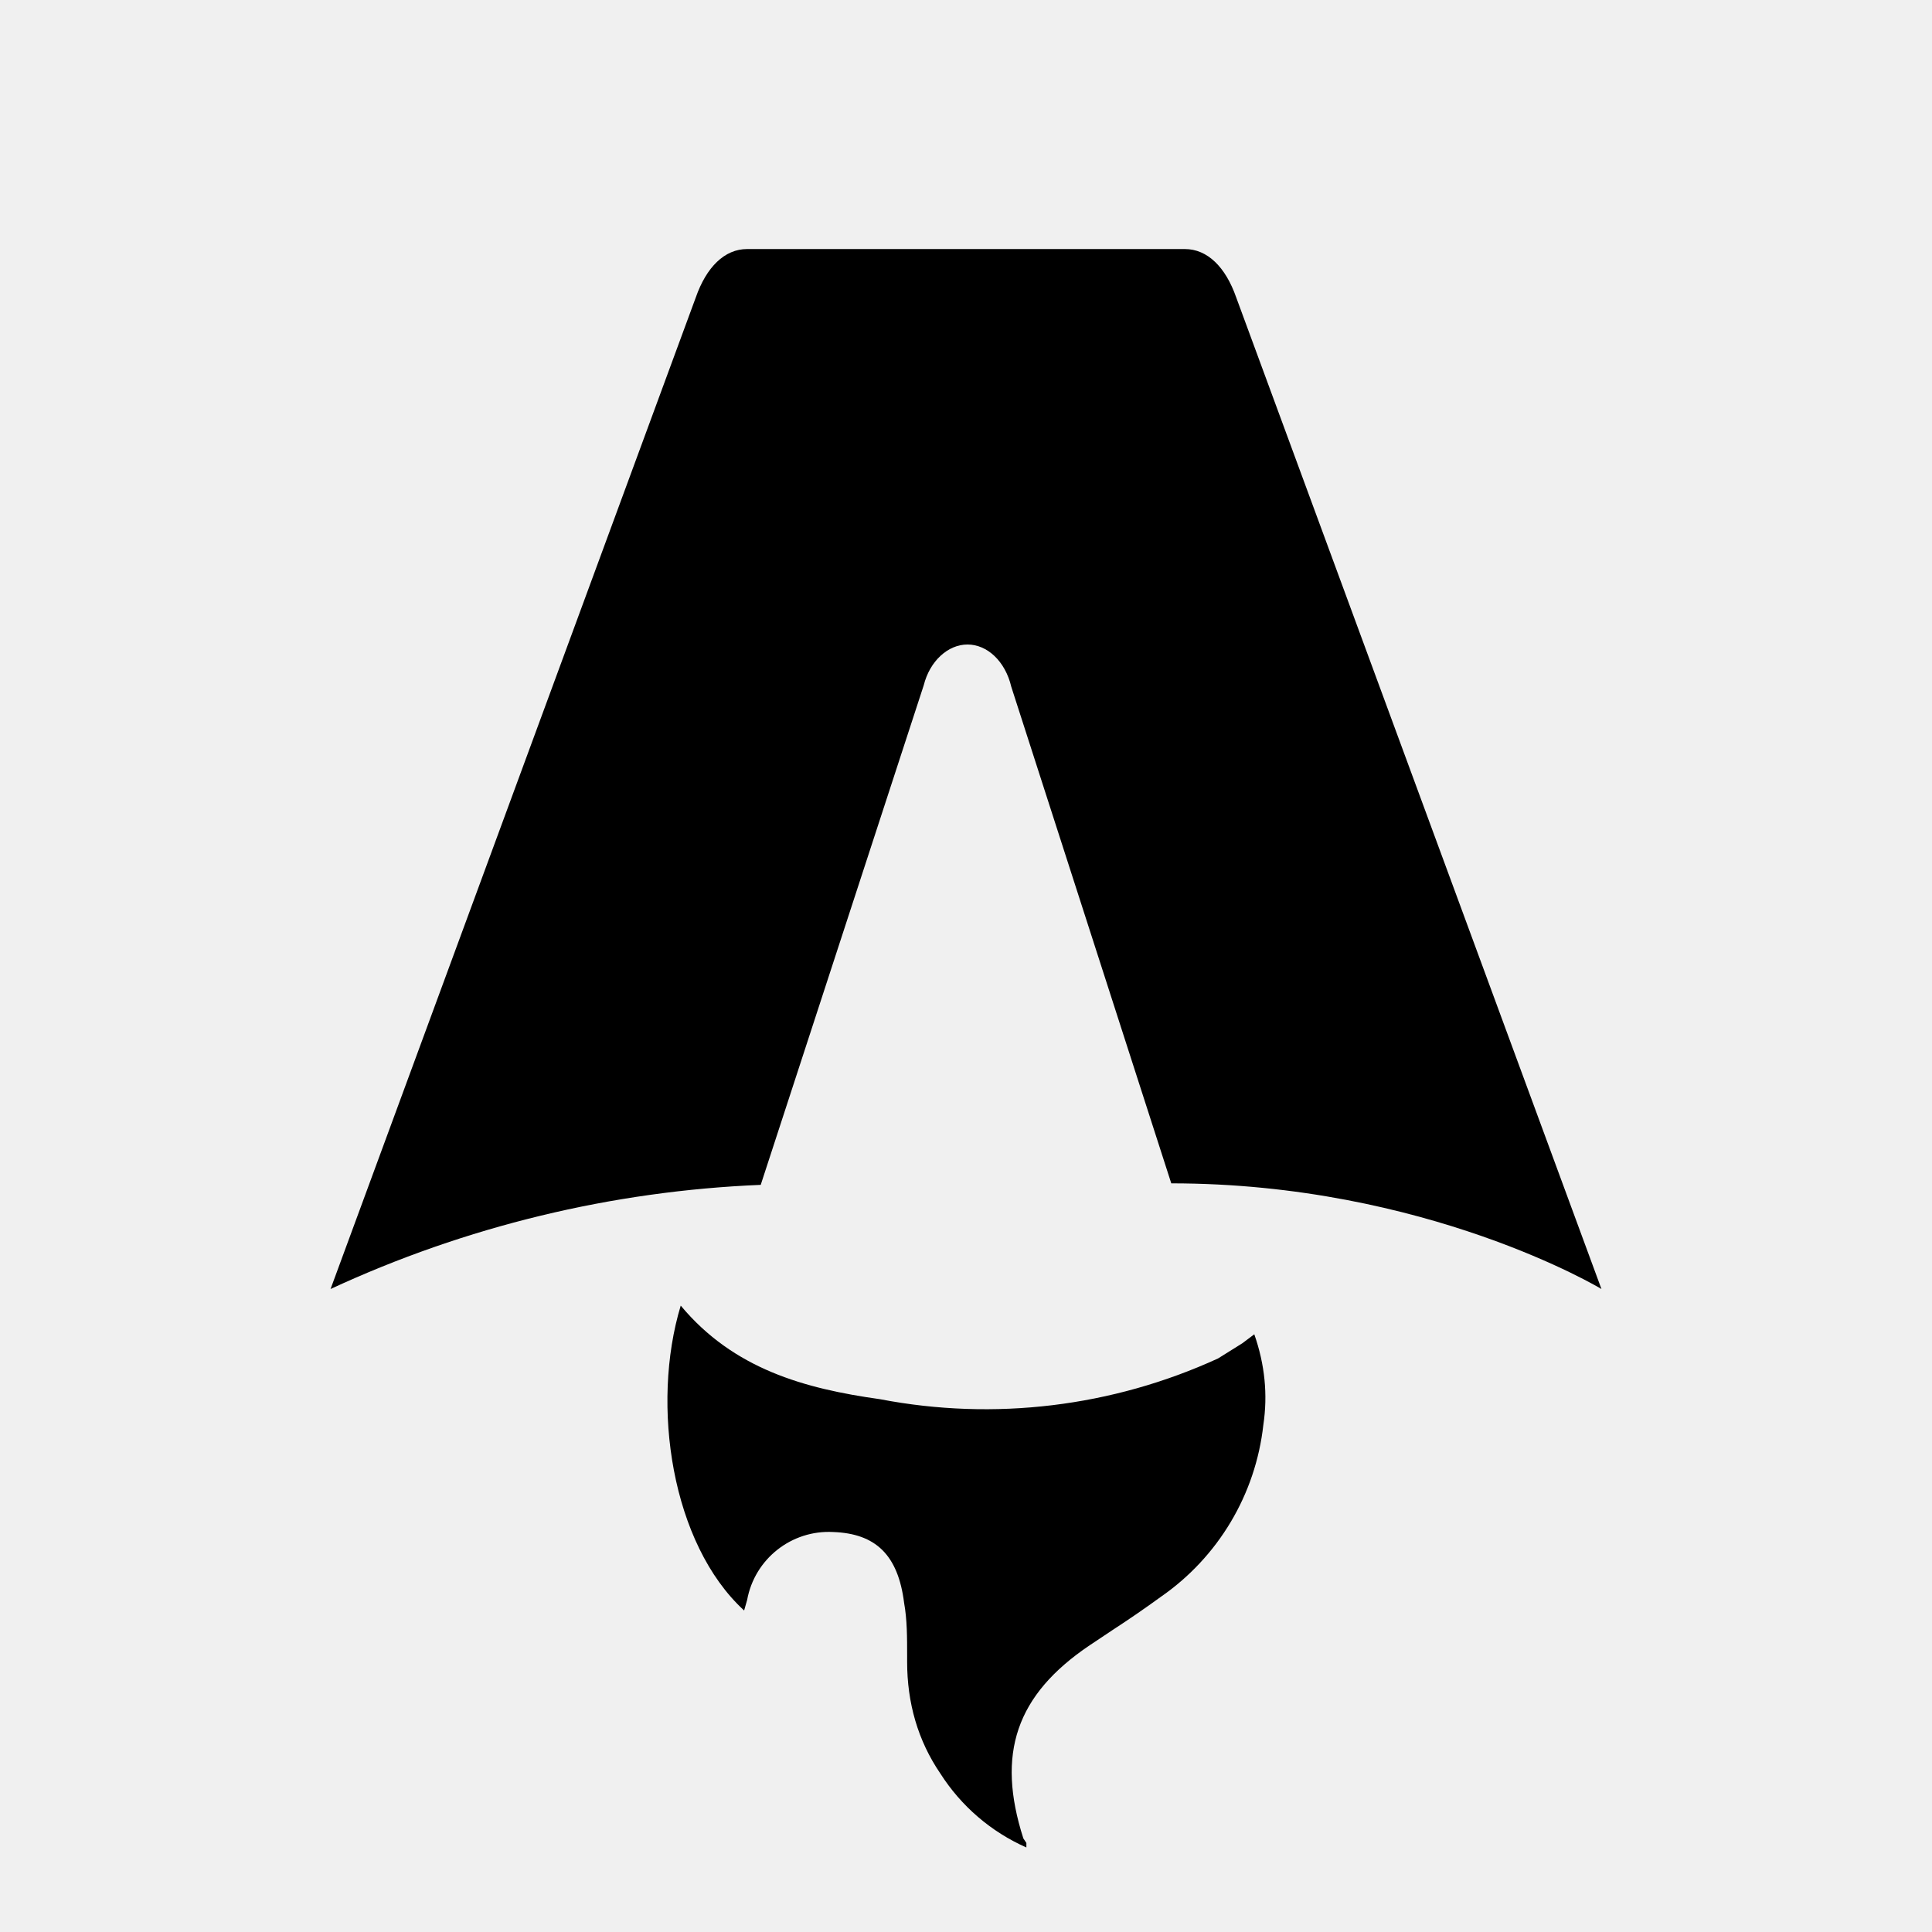
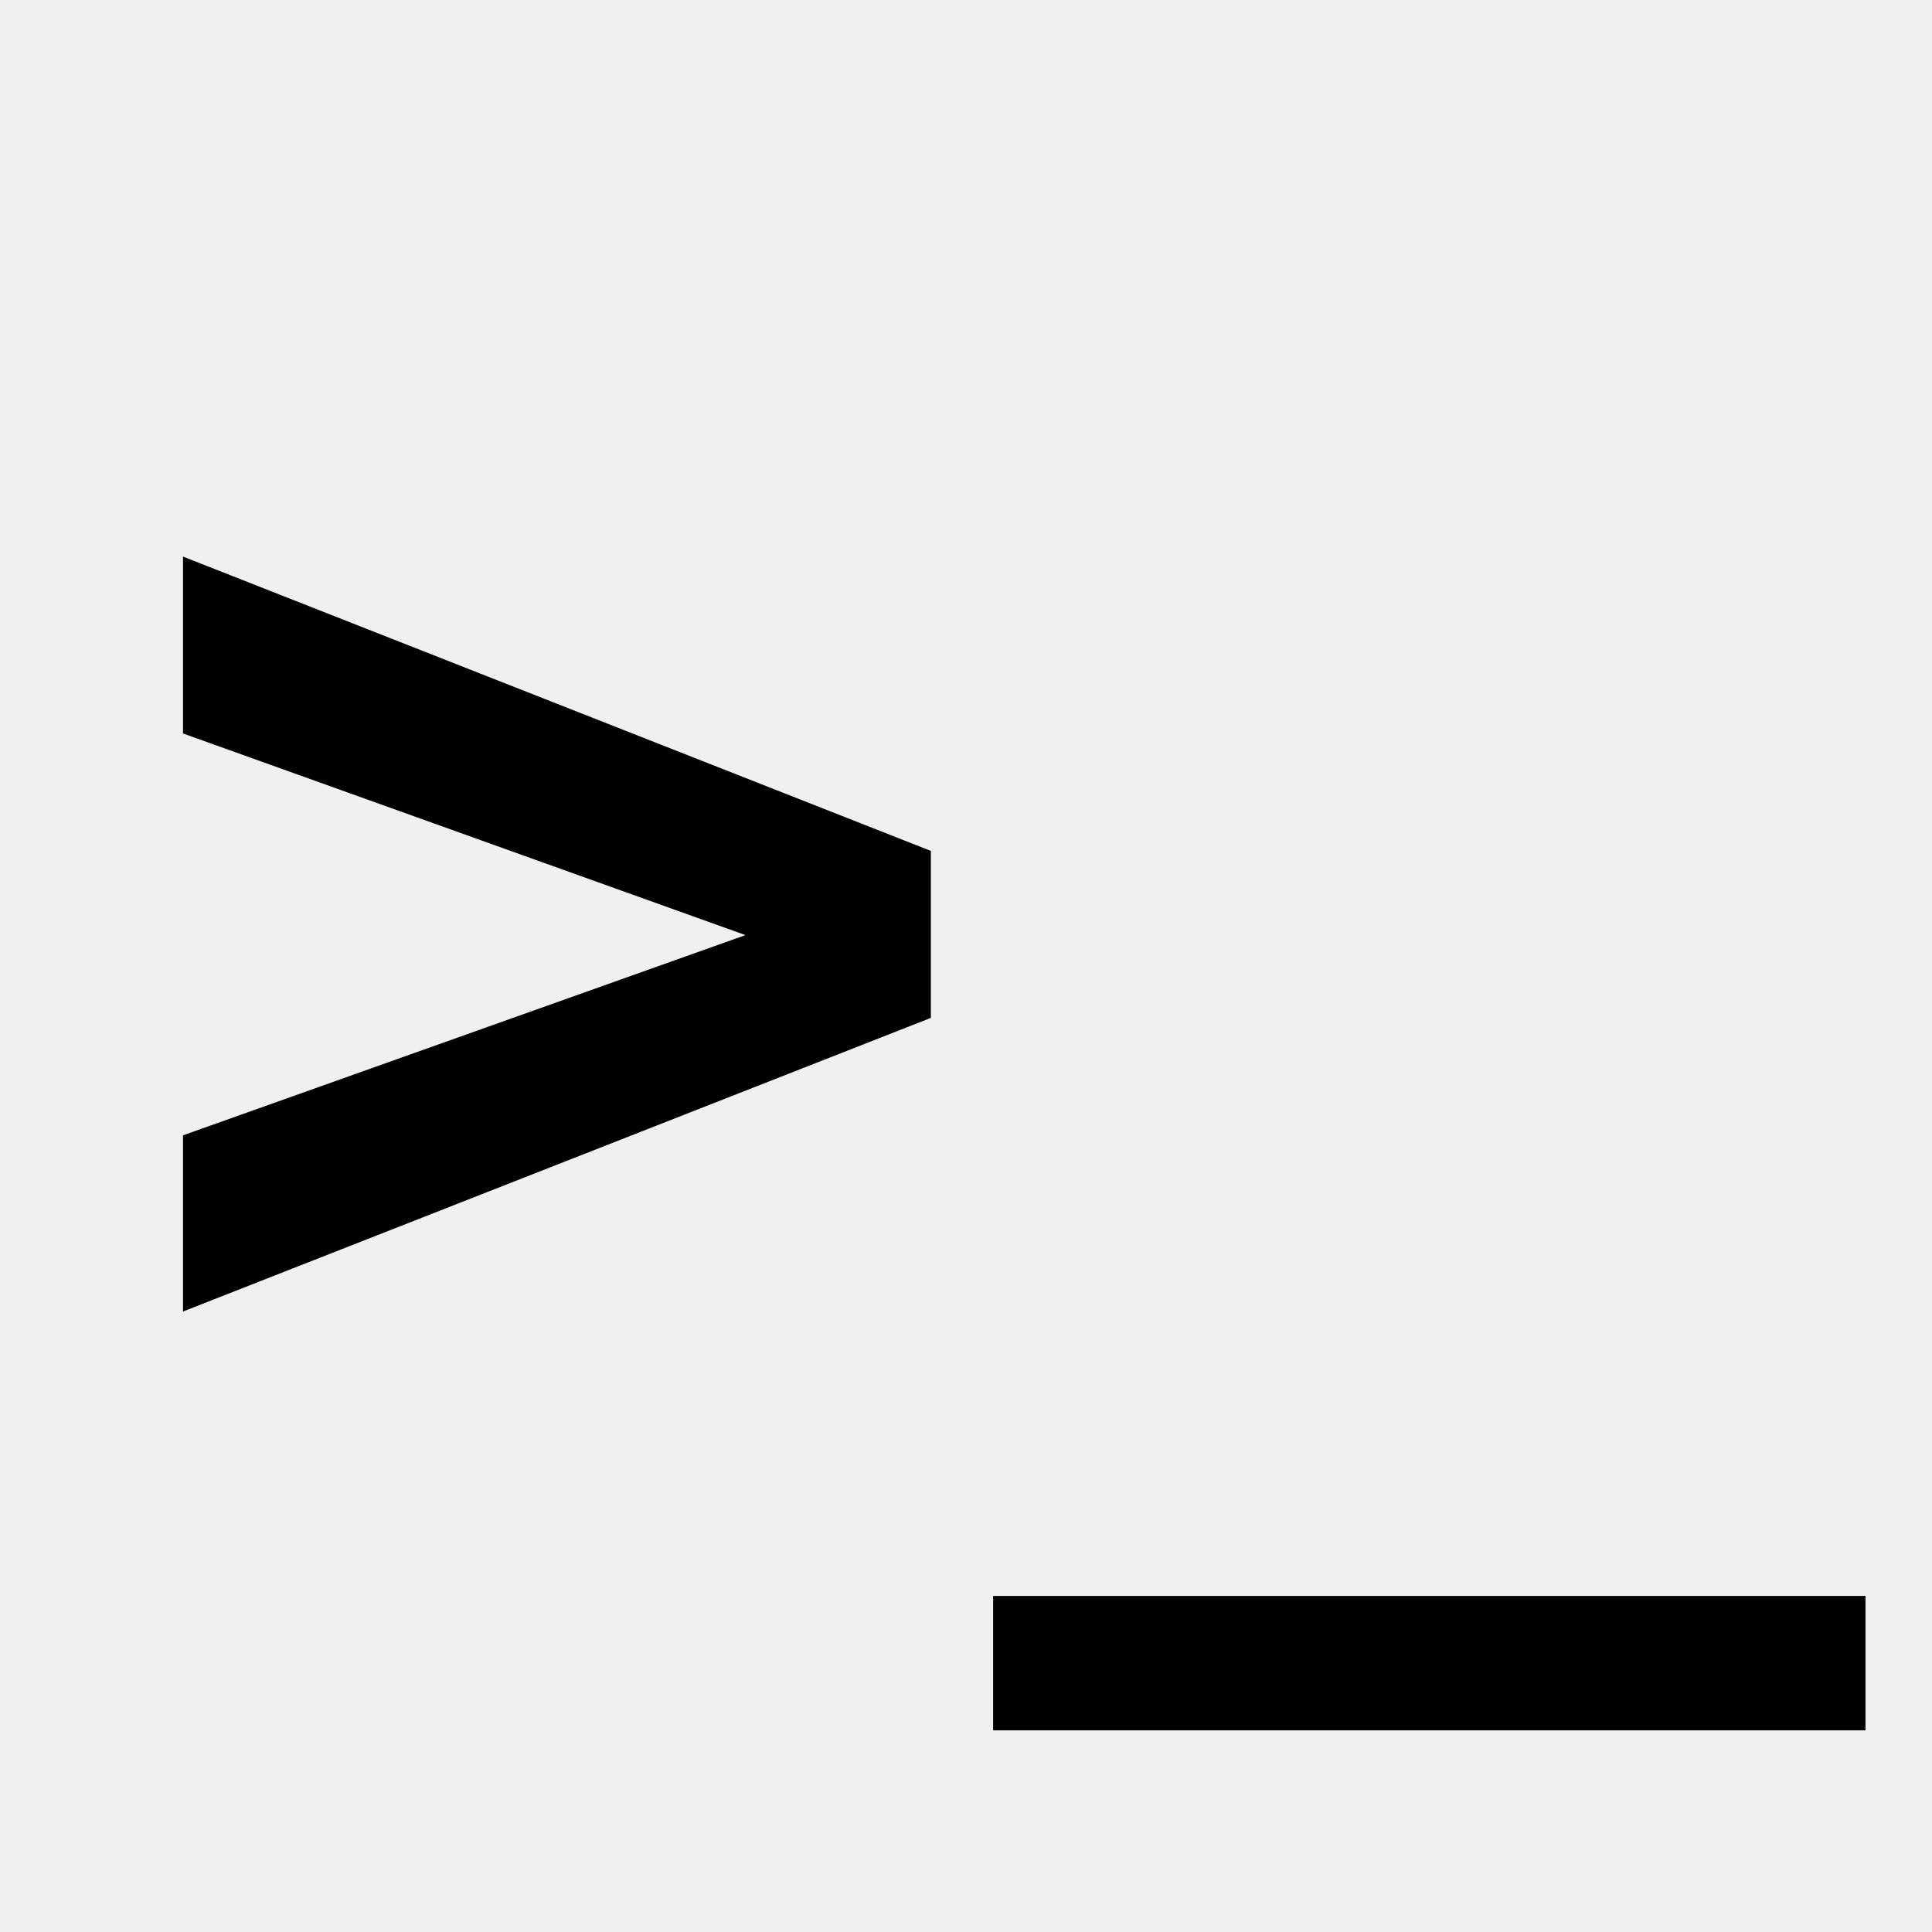
- <svg xmlns="http://www.w3.org/2000/svg" fill="none" viewBox="0 0 128 128">
-   <path d="M50.4 78.5a75.1 75.1 0 0 0-28.5 6.9l24.2-65.7c.7-2 1.9-3.2 3.4-3.2h29c1.5 0 2.7 1.2 3.4 3.2l24.2 65.7s-11.6-7-28.5-7L67 45.5c-.4-1.7-1.6-2.8-2.9-2.8-1.3 0-2.5 1.1-2.9 2.7L50.4 78.5Zm-1.1 28.2Zm-4.2-20.2c-2 6.6-.6 15.8 4.2 20.2a17.5 17.5 0 0 1 .2-.7 5.5 5.5 0 0 1 5.7-4.5c2.8.1 4.3 1.5 4.7 4.7.2 1.1.2 2.3.2 3.5v.4c0 2.7.7 5.2 2.2 7.4a13 13 0 0 0 5.7 4.9v-.3l-.2-.3c-1.8-5.6-.5-9.5 4.4-12.8l1.5-1a73 73 0 0 0 3.2-2.2 16 16 0 0 0 6.8-11.4c.3-2 .1-4-.6-6l-.8.6-1.6 1a37 37 0 0 1-22.4 2.7c-5-.7-9.7-2-13.2-6.2Z" />
+ <svg xmlns="http://www.w3.org/2000/svg" viewBox="0 0 128 128" fill="none">
+   <text x="8" y="92" font-family="monospace" font-weight="bold" font-size="96" fill="#000">
+     &gt;_
+   </text>
  <style>
-         path { fill: #000; }
-         @media (prefers-color-scheme: dark) {
-             path { fill: #FFF; }
-         }
-     </style>
+     text { fill: #000; }
+     @media (prefers-color-scheme: dark) {
+       text { fill: #FFF; }
+     }
+   </style>
</svg>
